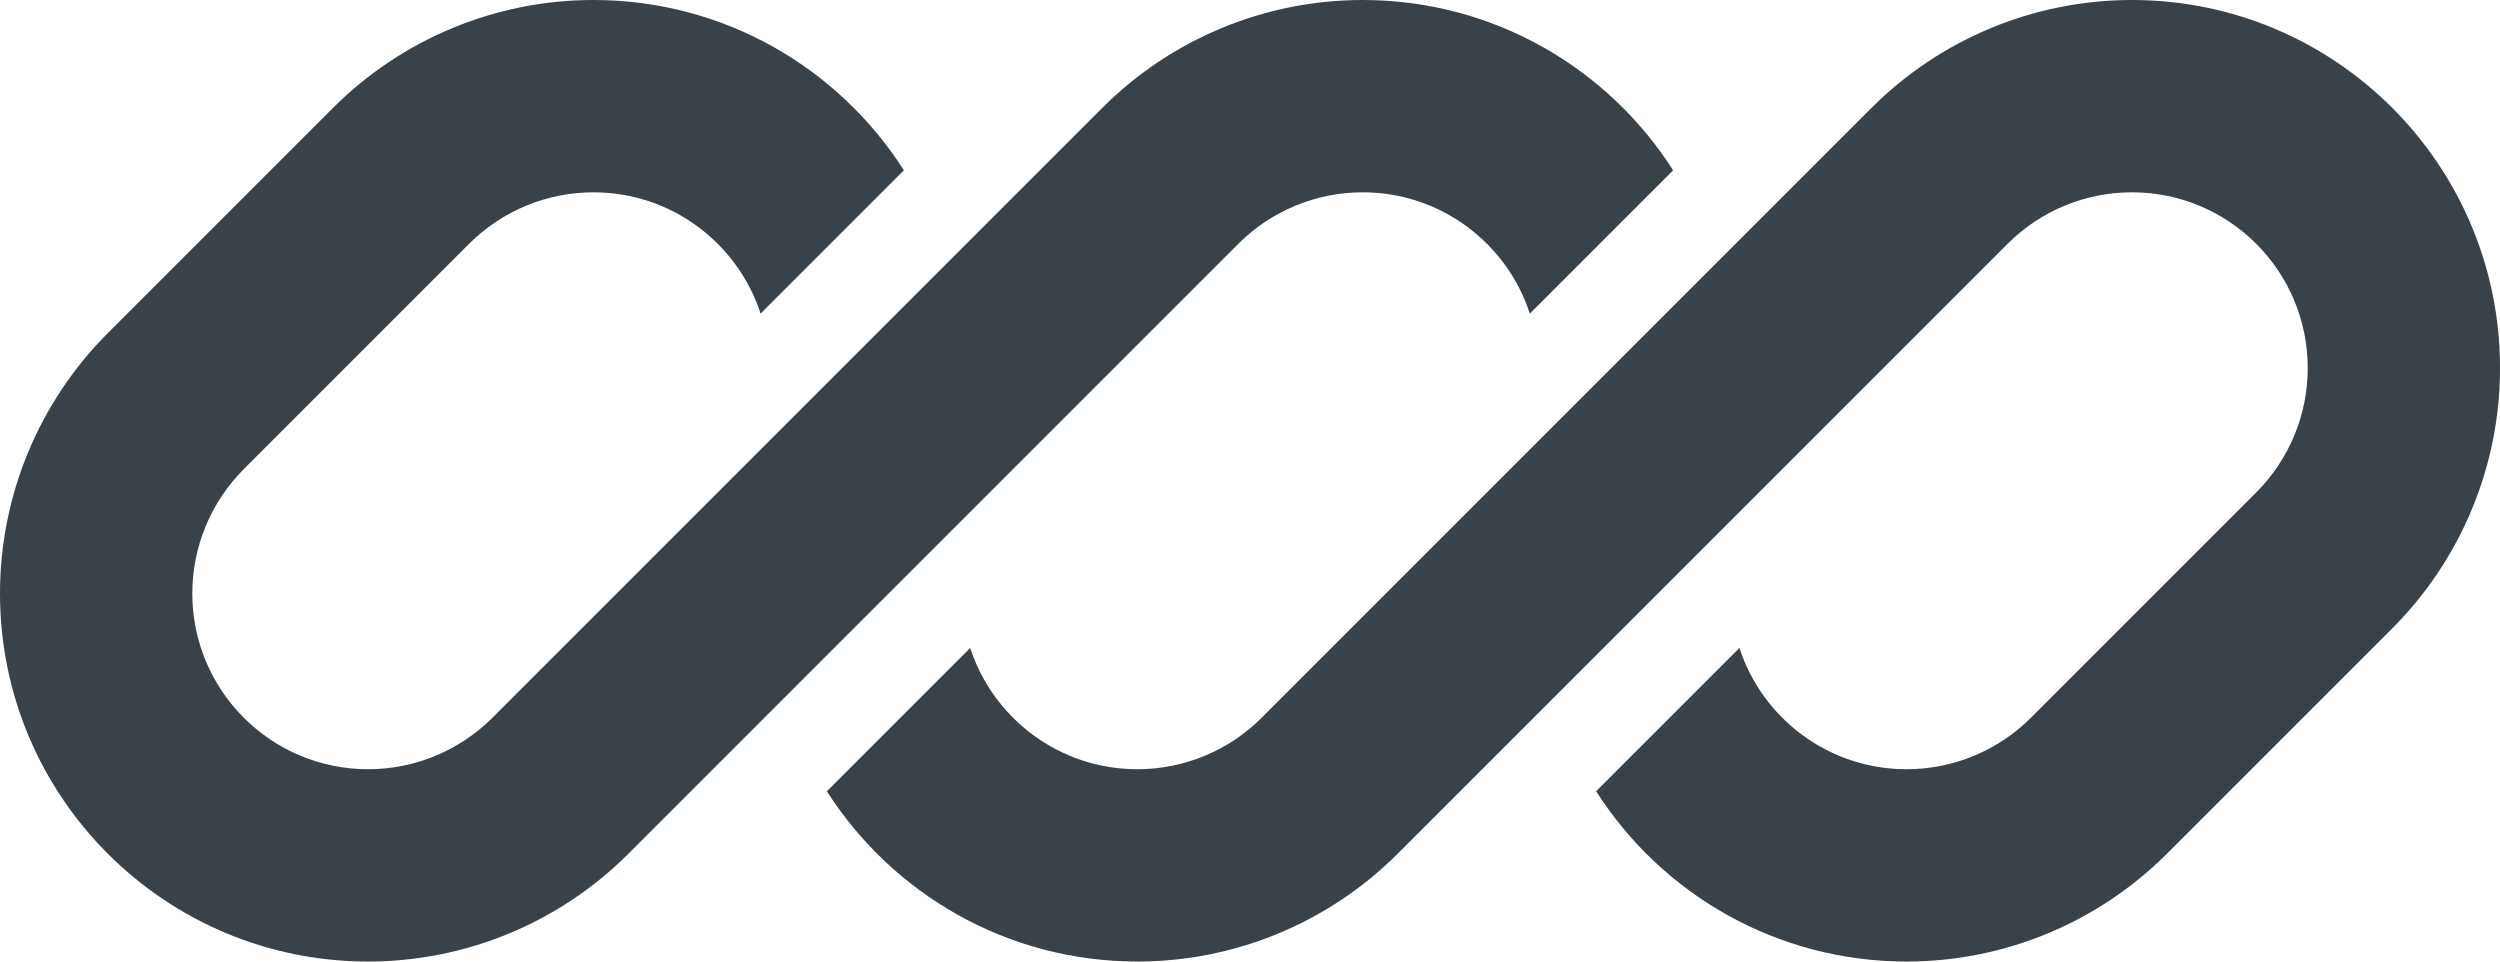
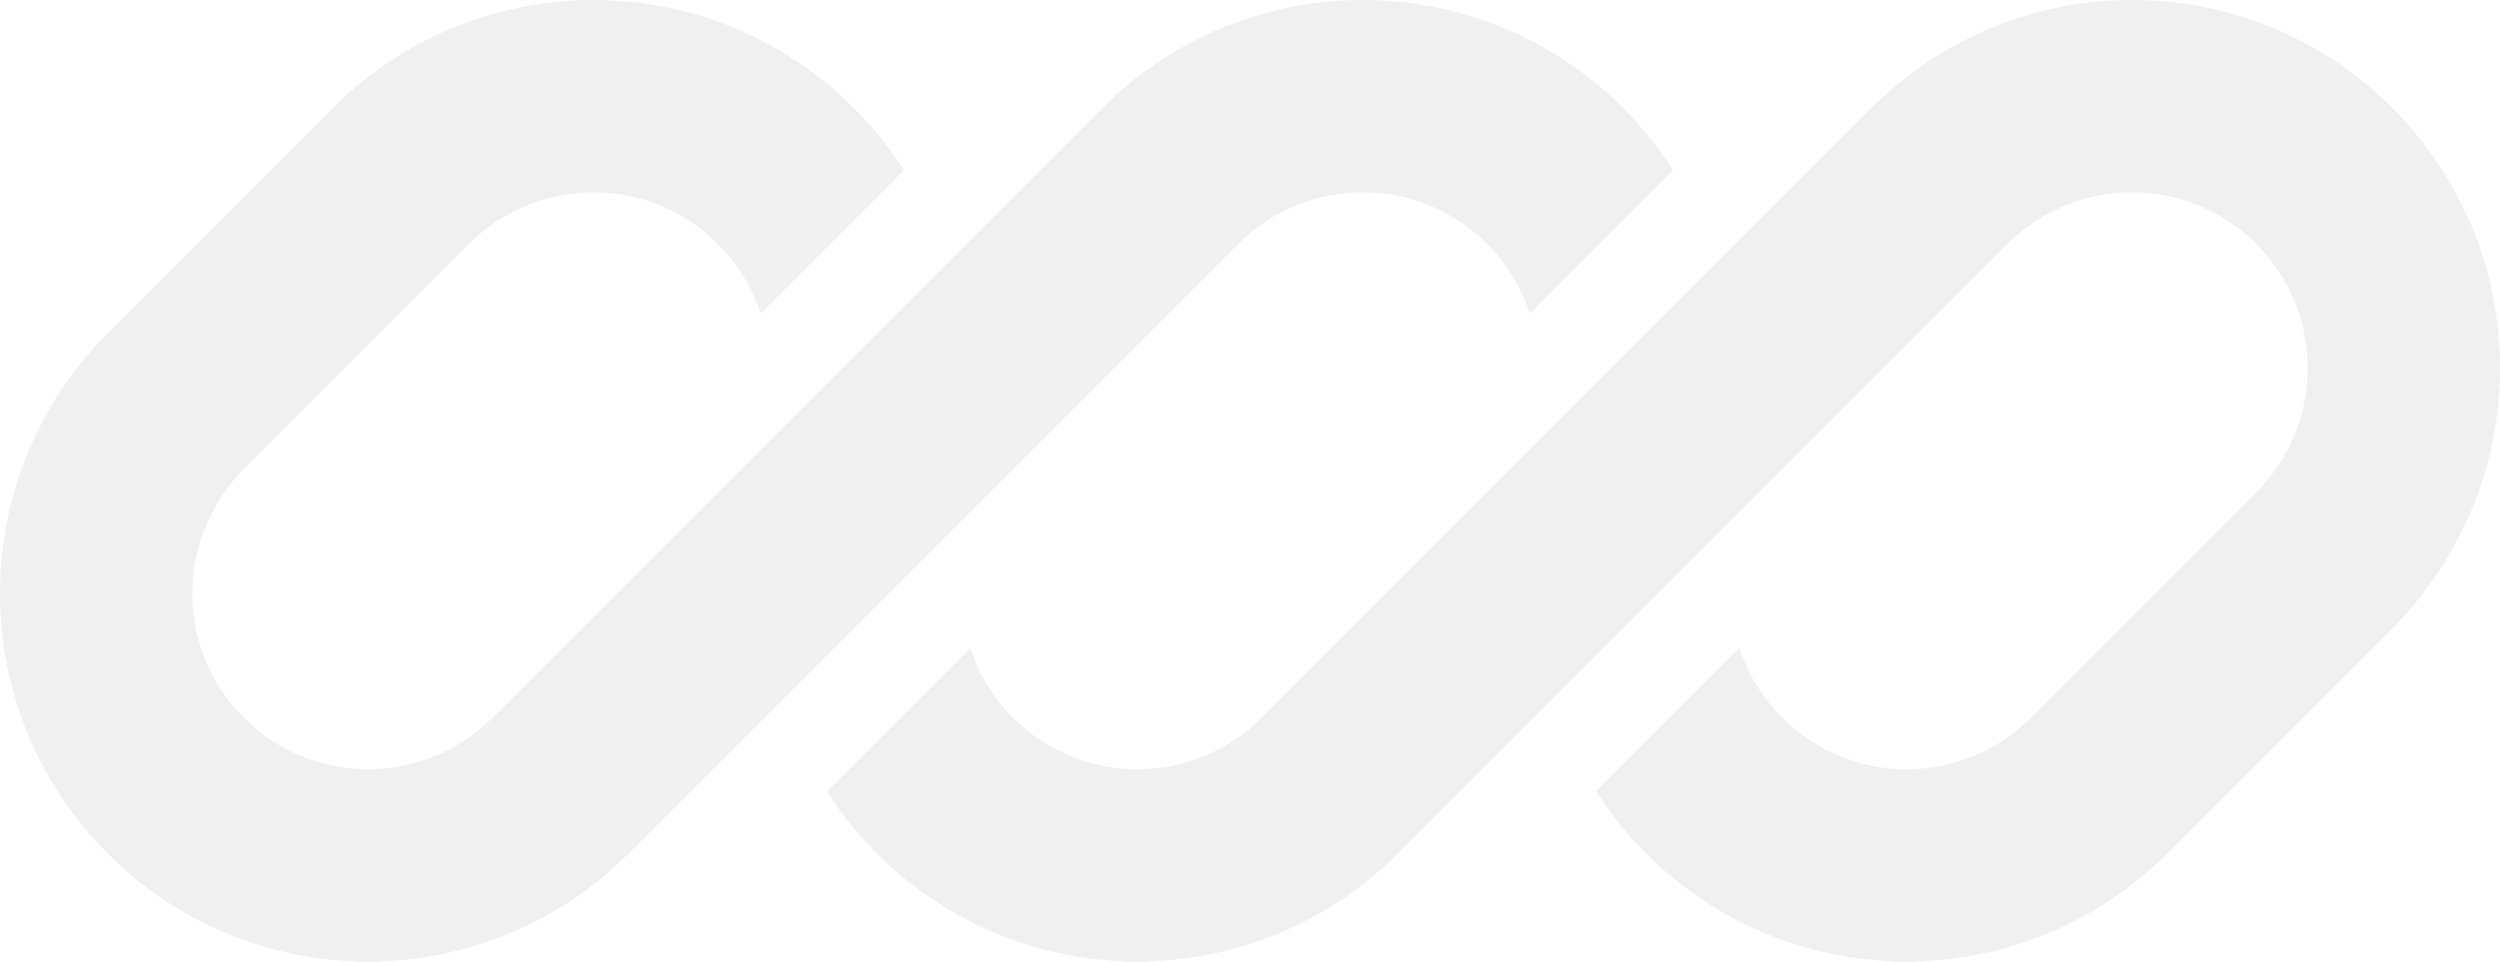
<svg xmlns="http://www.w3.org/2000/svg" width="78" height="30" viewBox="0 0 78 30" fill="none" id="Logo">
  <g id="logomark">
-     <path d="M18.515 0C15.469 0 12.547 1.21 10.393 3.364L3.364 10.393C1.21 12.547 0 15.469 0 18.515C0 24.858 5.142 30 11.485 30C14.531 30 17.453 28.79 19.607 26.636L24.469 21.774C24.469 21.774 24.469 21.774 24.469 21.774L38.636 7.607C39.665 6.578 41.06 6 42.515 6C44.95 6 47.015 7.587 47.731 9.784L52.202 5.313C50.163 2.118 46.586 0 42.515 0C39.469 0 36.547 1.21 34.393 3.364L15.364 22.393C14.335 23.422 12.94 24 11.485 24C8.456 24 6 21.544 6 18.515C6 17.06 6.578 15.665 7.607 14.636L14.636 7.607C15.665 6.578 17.06 6 18.515 6C20.95 6 23.015 7.587 23.731 9.784L28.202 5.313C26.163 2.118 22.586 0 18.515 0Z" fill="#394149" />
-     <path d="M39.365 22.393C38.336 23.422 36.941 24 35.486 24C33.051 24 30.986 22.413 30.27 20.217L25.799 24.688C27.839 27.882 31.415 30 35.486 30C38.532 30 41.453 28.79 43.607 26.636L62.637 7.607C63.665 6.578 65.061 6 66.515 6C69.545 6 72.001 8.456 72.001 11.485C72.001 12.94 71.423 14.335 70.394 15.364L63.365 22.393C62.336 23.422 60.941 24 59.486 24C57.05 24 54.986 22.413 54.27 20.216L49.799 24.687C51.838 27.882 55.415 30 59.486 30C62.532 30 65.453 28.79 67.607 26.636L74.637 19.607C76.79 17.453 78.001 14.531 78.001 11.485C78.001 5.142 72.859 0 66.515 0C63.469 0 60.548 1.21 58.394 3.364L39.365 22.393Z" fill="#394149" />
+     <path d="M18.515 0C15.469 0 12.547 1.21 10.393 3.364L3.364 10.393C1.21 12.547 0 15.469 0 18.515C0 24.858 5.142 30 11.485 30C14.531 30 17.453 28.79 19.607 26.636L24.469 21.774C24.469 21.774 24.469 21.774 24.469 21.774L38.636 7.607C39.665 6.578 41.06 6 42.515 6C44.95 6 47.015 7.587 47.731 9.784L52.202 5.313C50.163 2.118 46.586 0 42.515 0C39.469 0 36.547 1.21 34.393 3.364L15.364 22.393C14.335 23.422 12.94 24 11.485 24C8.456 24 6 21.544 6 18.515C6 17.06 6.578 15.665 7.607 14.636L14.636 7.607C15.665 6.578 17.06 6 18.515 6C20.95 6 23.015 7.587 23.731 9.784L28.202 5.313C26.163 2.118 22.586 0 18.515 0Z" fill="#f0f0f0" />
+     <path d="M39.365 22.393C38.336 23.422 36.941 24 35.486 24C33.051 24 30.986 22.413 30.27 20.217L25.799 24.688C27.839 27.882 31.415 30 35.486 30C38.532 30 41.453 28.79 43.607 26.636L62.637 7.607C63.665 6.578 65.061 6 66.515 6C69.545 6 72.001 8.456 72.001 11.485C72.001 12.94 71.423 14.335 70.394 15.364L63.365 22.393C62.336 23.422 60.941 24 59.486 24C57.05 24 54.986 22.413 54.27 20.216L49.799 24.687C51.838 27.882 55.415 30 59.486 30C62.532 30 65.453 28.79 67.607 26.636L74.637 19.607C76.79 17.453 78.001 14.531 78.001 11.485C78.001 5.142 72.859 0 66.515 0C63.469 0 60.548 1.21 58.394 3.364L39.365 22.393Z" fill="#f0f0f0" />
  </g>
</svg>
